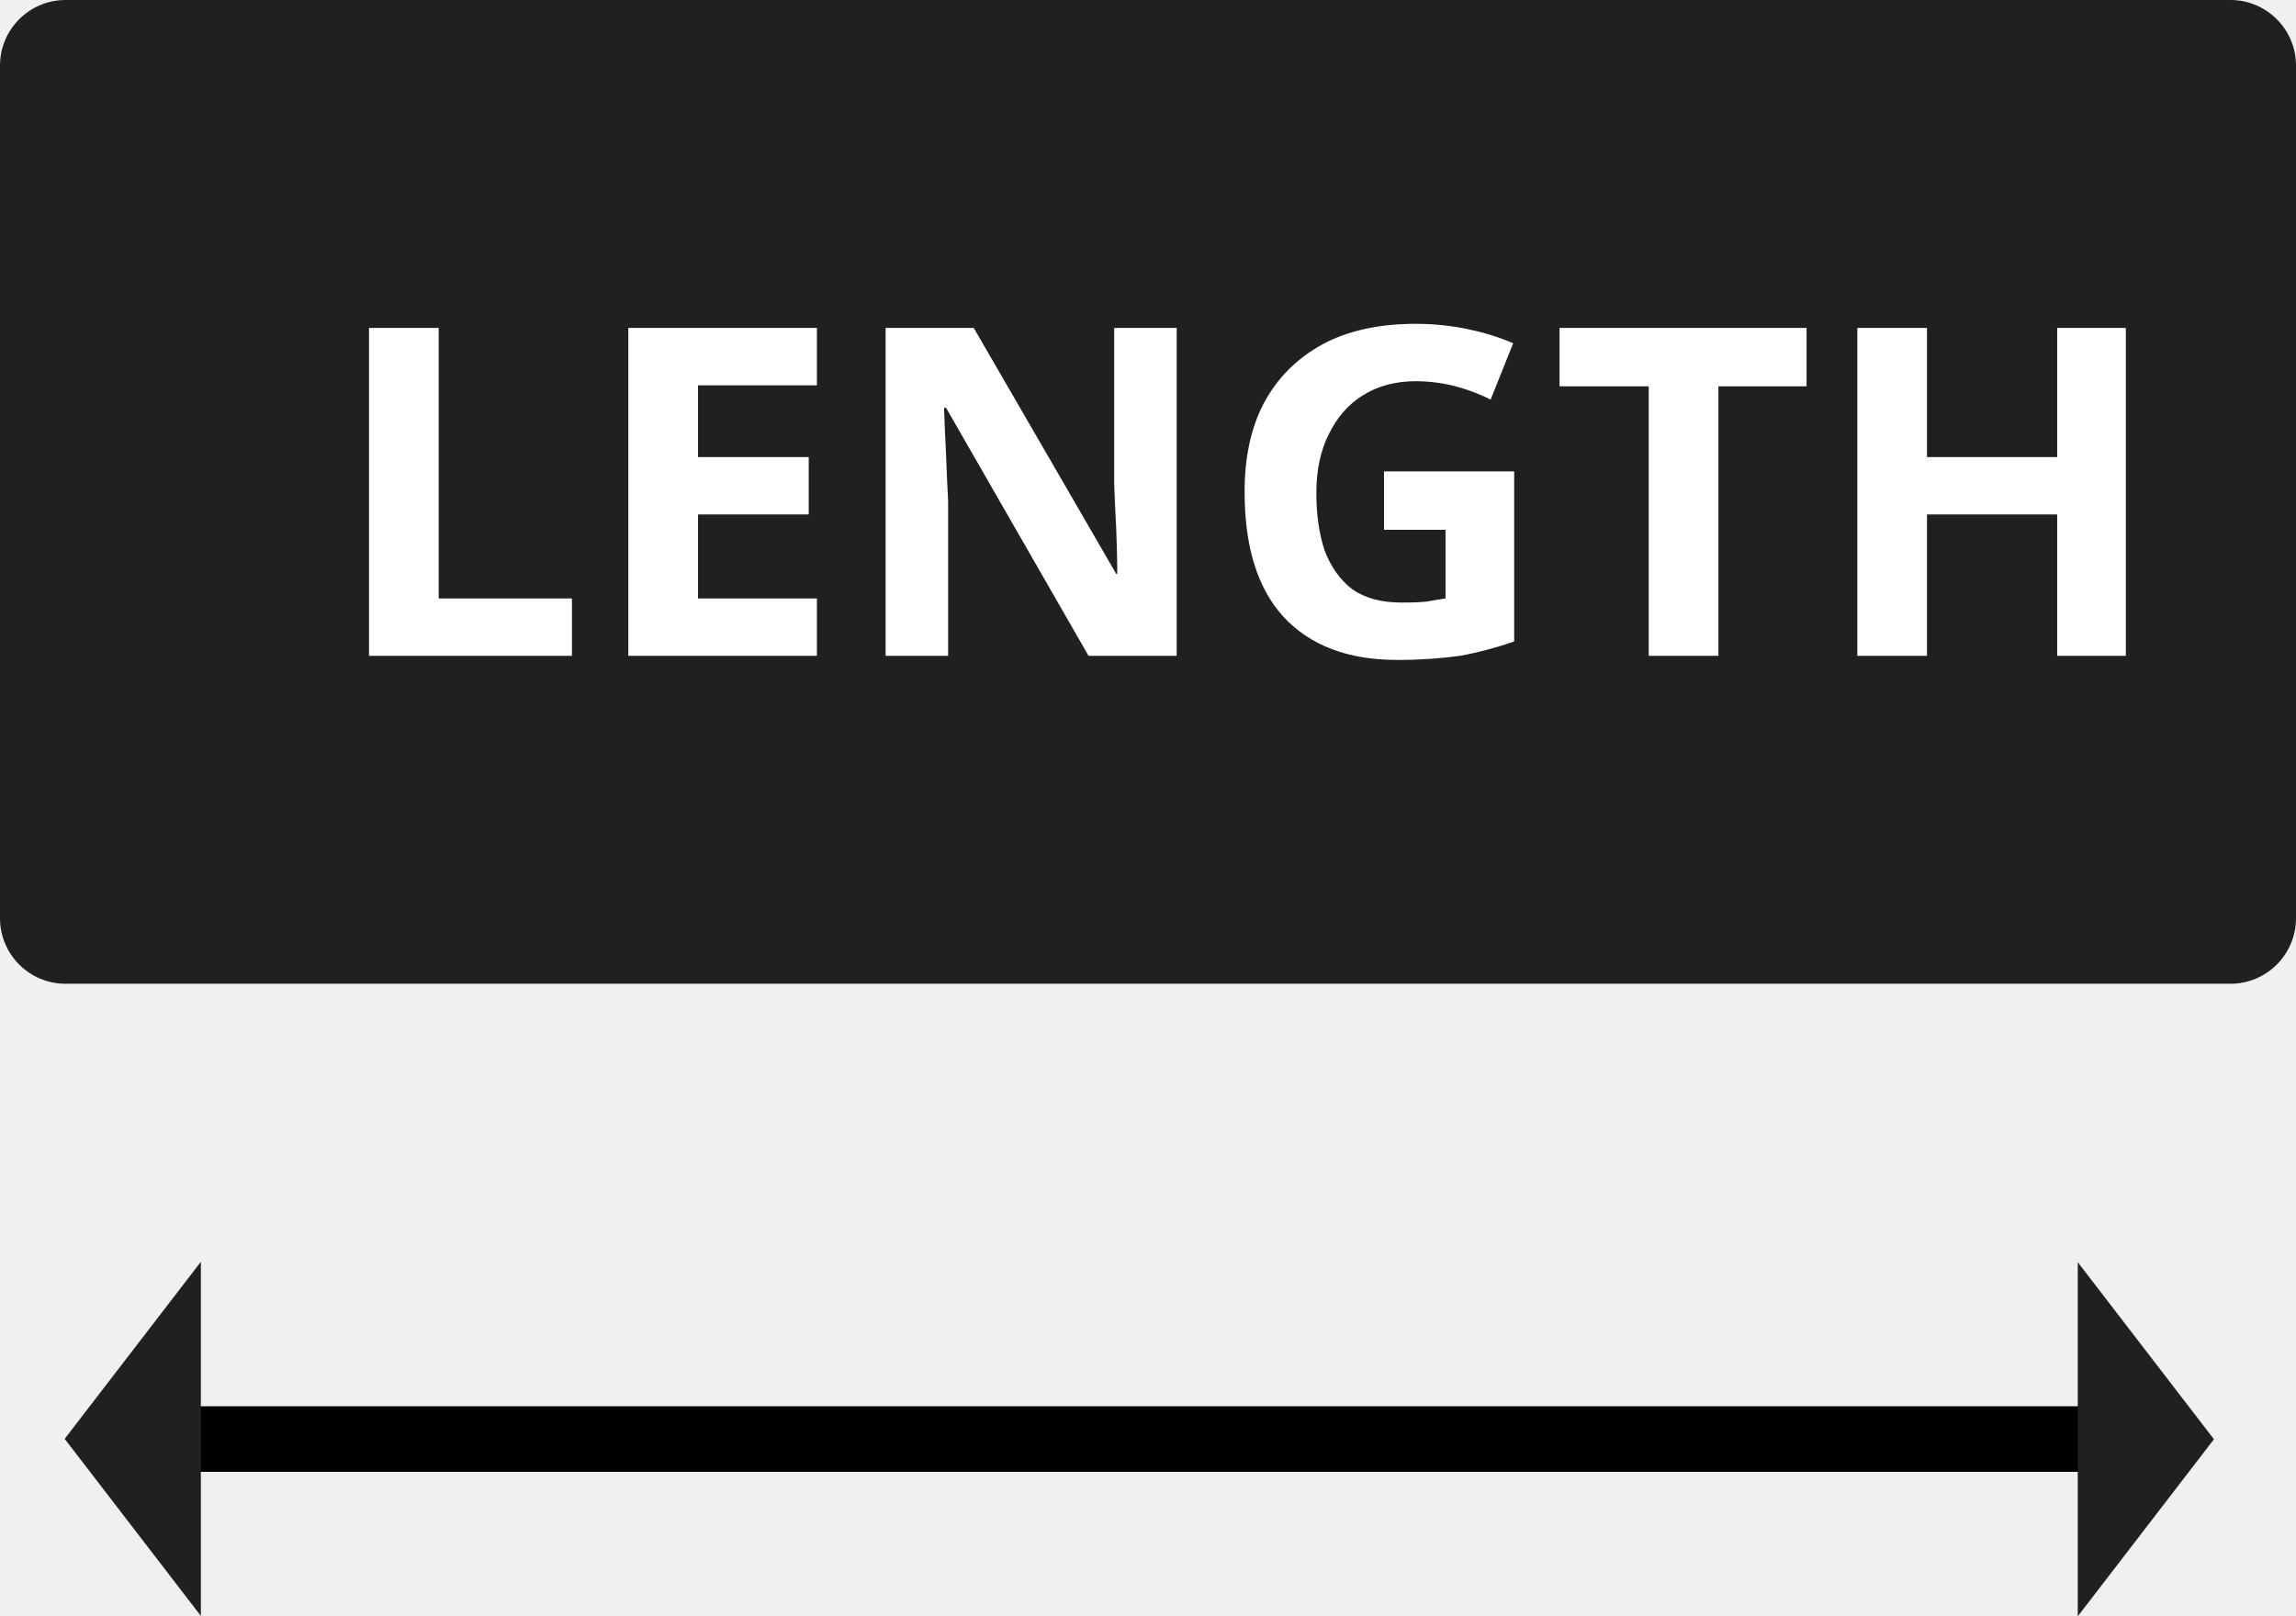
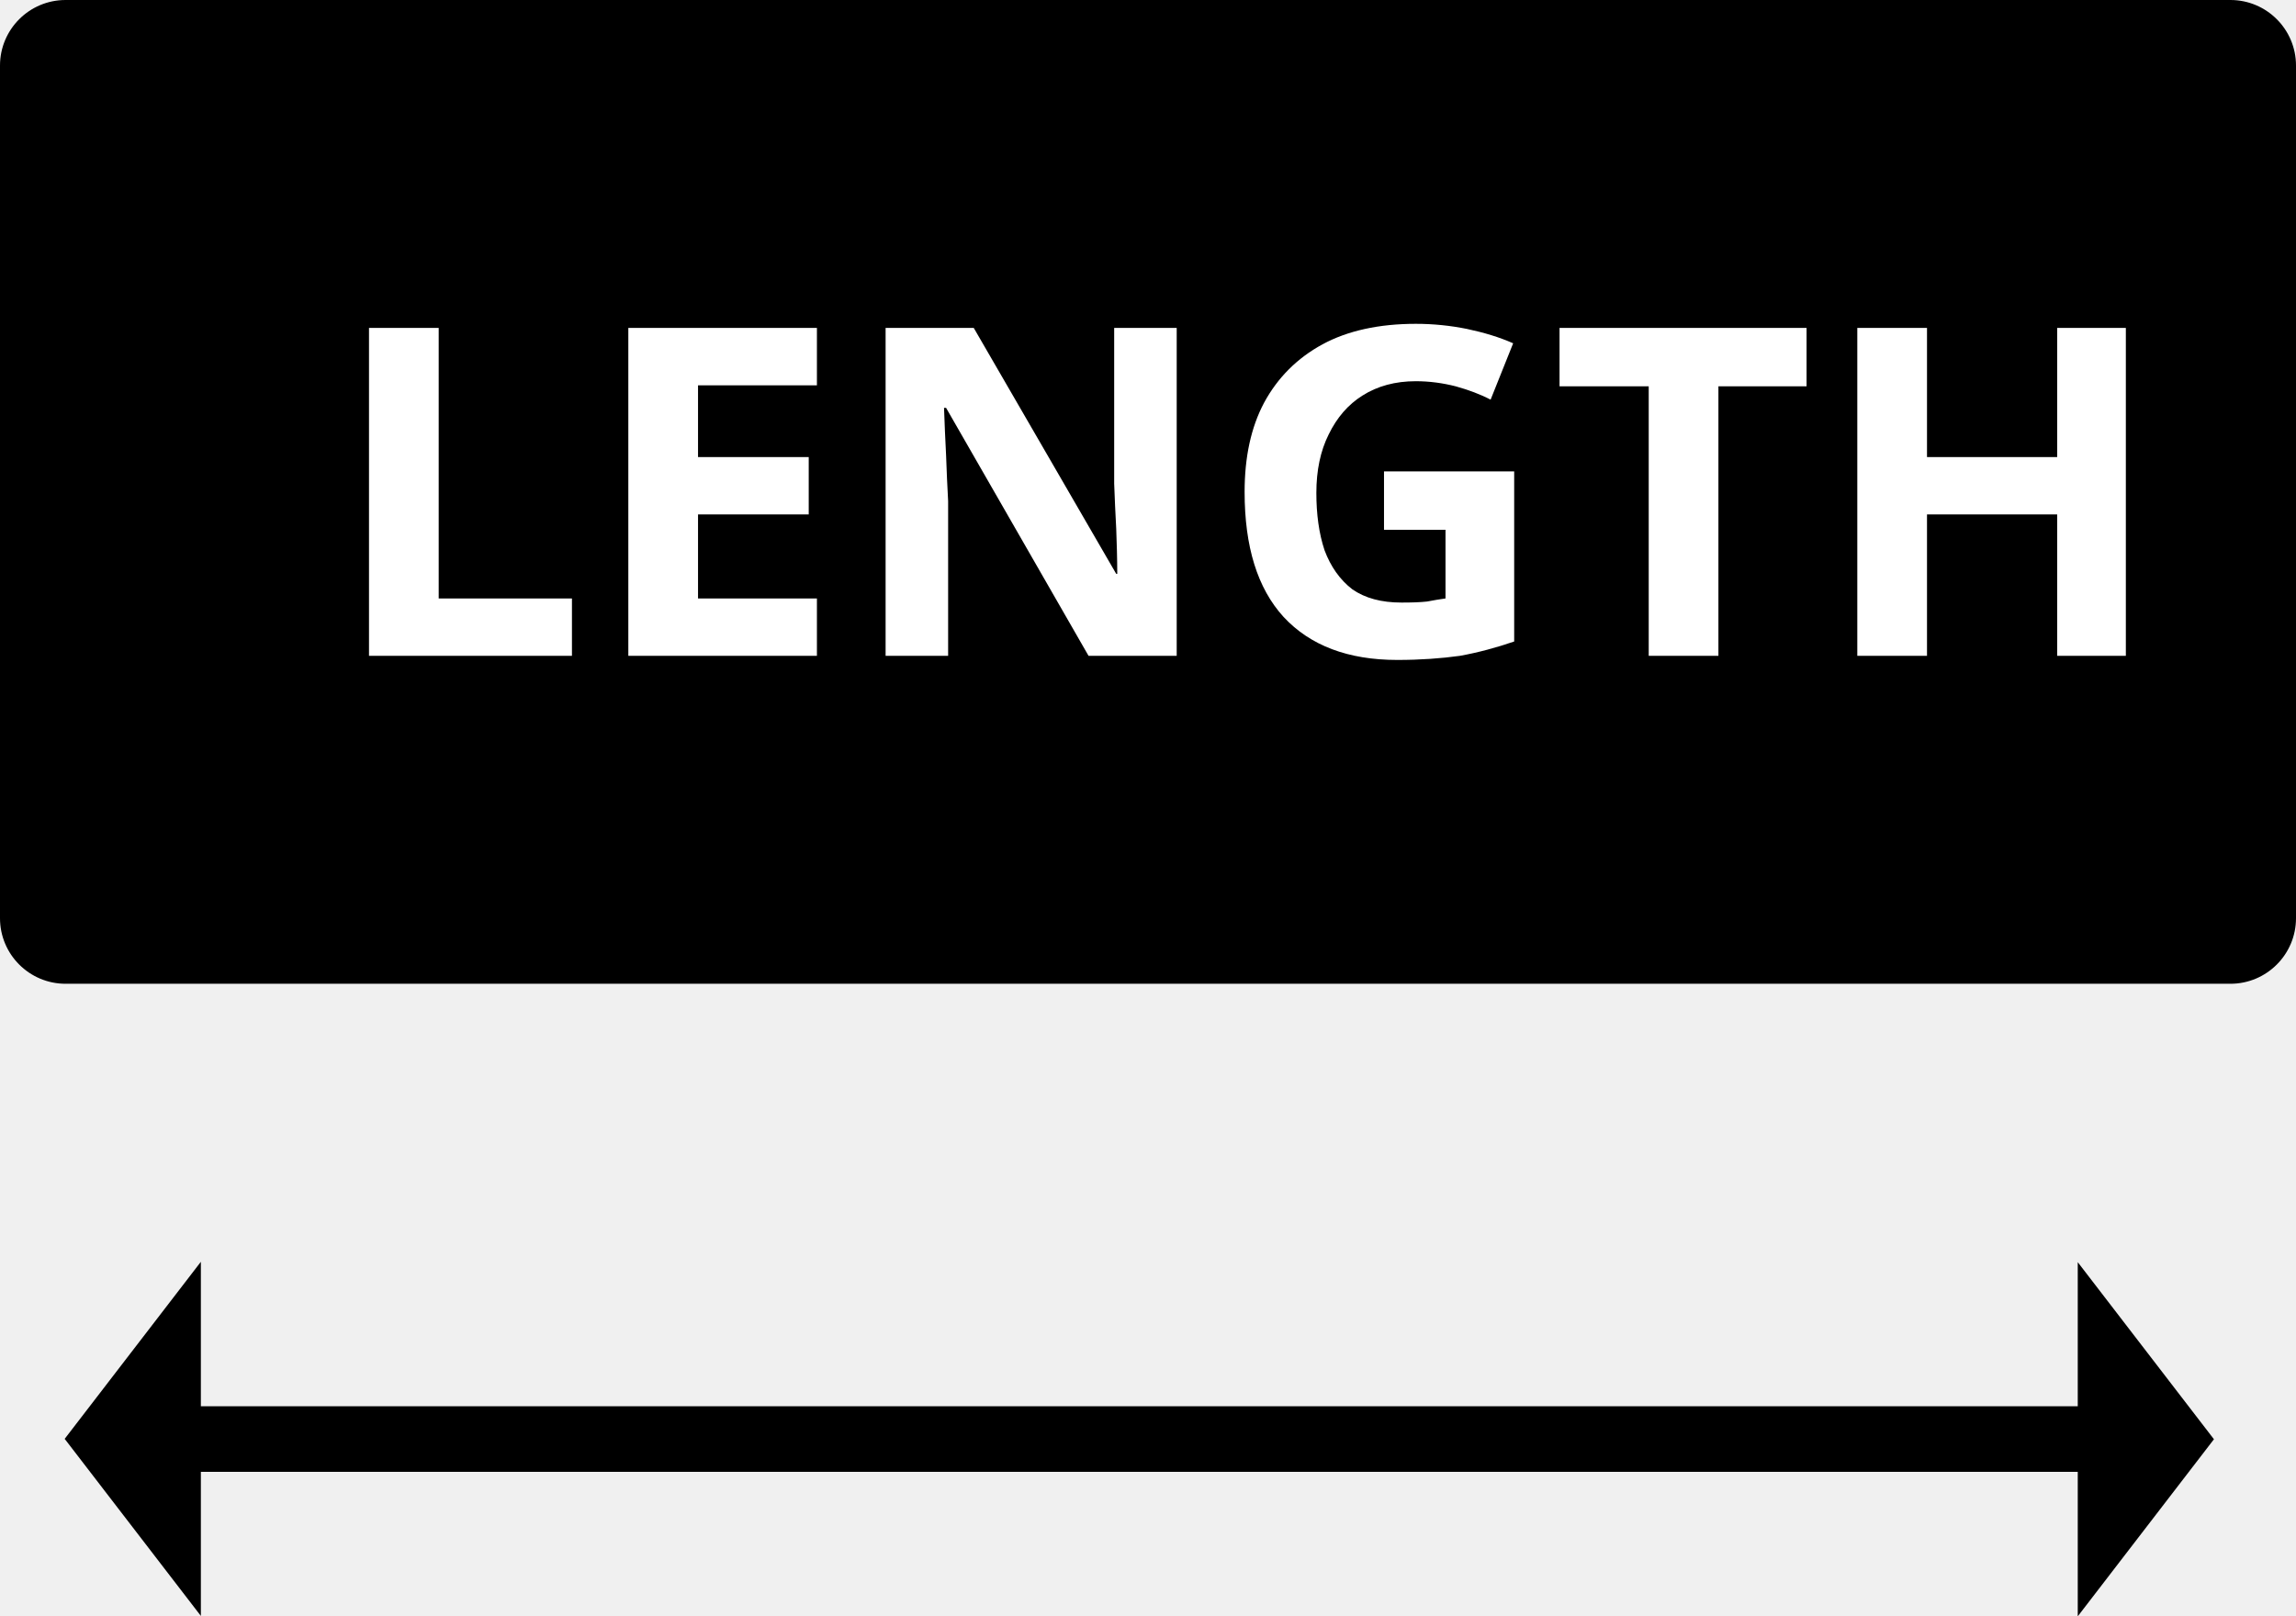
<svg xmlns="http://www.w3.org/2000/svg" width="35" height="24.639" viewBox="0 0 35 24.639">
  <g id="Caravan-Internal-Length" transform="translate(-392 -361)">
    <g id="Group_805" data-name="Group 805" transform="translate(-0.066)">
-       <rect id="Rectangle_341" data-name="Rectangle 341" width="35" height="15" rx="1" transform="translate(392.066 361)" fill="#202020" />
+       <rect id="Rectangle_341" data-name="Rectangle 341" width="35" height="15" rx="1" transform="translate(392.066 361)" fill="currentColor" />
      <g id="Group_803" data-name="Group 803" transform="translate(393.053 380.245)">
        <line id="Line_109" data-name="Line 109" x2="30.836" transform="translate(0.775 2.697)" fill="none" stroke="#000" stroke-width="1" />
-         <path id="Polygon_3" data-name="Polygon 3" d="M2.7,0l2.7,2.076H0Z" transform="translate(-0.001 5.394) rotate(-90)" fill="#202020" />
-         <path id="Polygon_4" data-name="Polygon 4" d="M2.7,0l2.7,2.076H0Z" transform="translate(32.762 0) rotate(90)" fill="#202020" />
+         <path id="Polygon_3" data-name="Polygon 3" d="M2.7,0l2.7,2.076H0Z" transform="translate(-0.001 5.394) rotate(-90)" fill="currentColor" />
+         <path id="Polygon_4" data-name="Polygon 4" d="M2.7,0l2.7,2.076H0Z" transform="translate(32.762 0) rotate(90)" fill="currentColor" />
      </g>
      <text id="LENGTH" transform="translate(410.066 371)" fill="#fff" font-size="7" font-family="SegoeUI-Semibold, Segoe UI" font-weight="600">
        <tspan x="-13" y="0">LENGTH</tspan>
      </text>
    </g>
  </g>
</svg>
